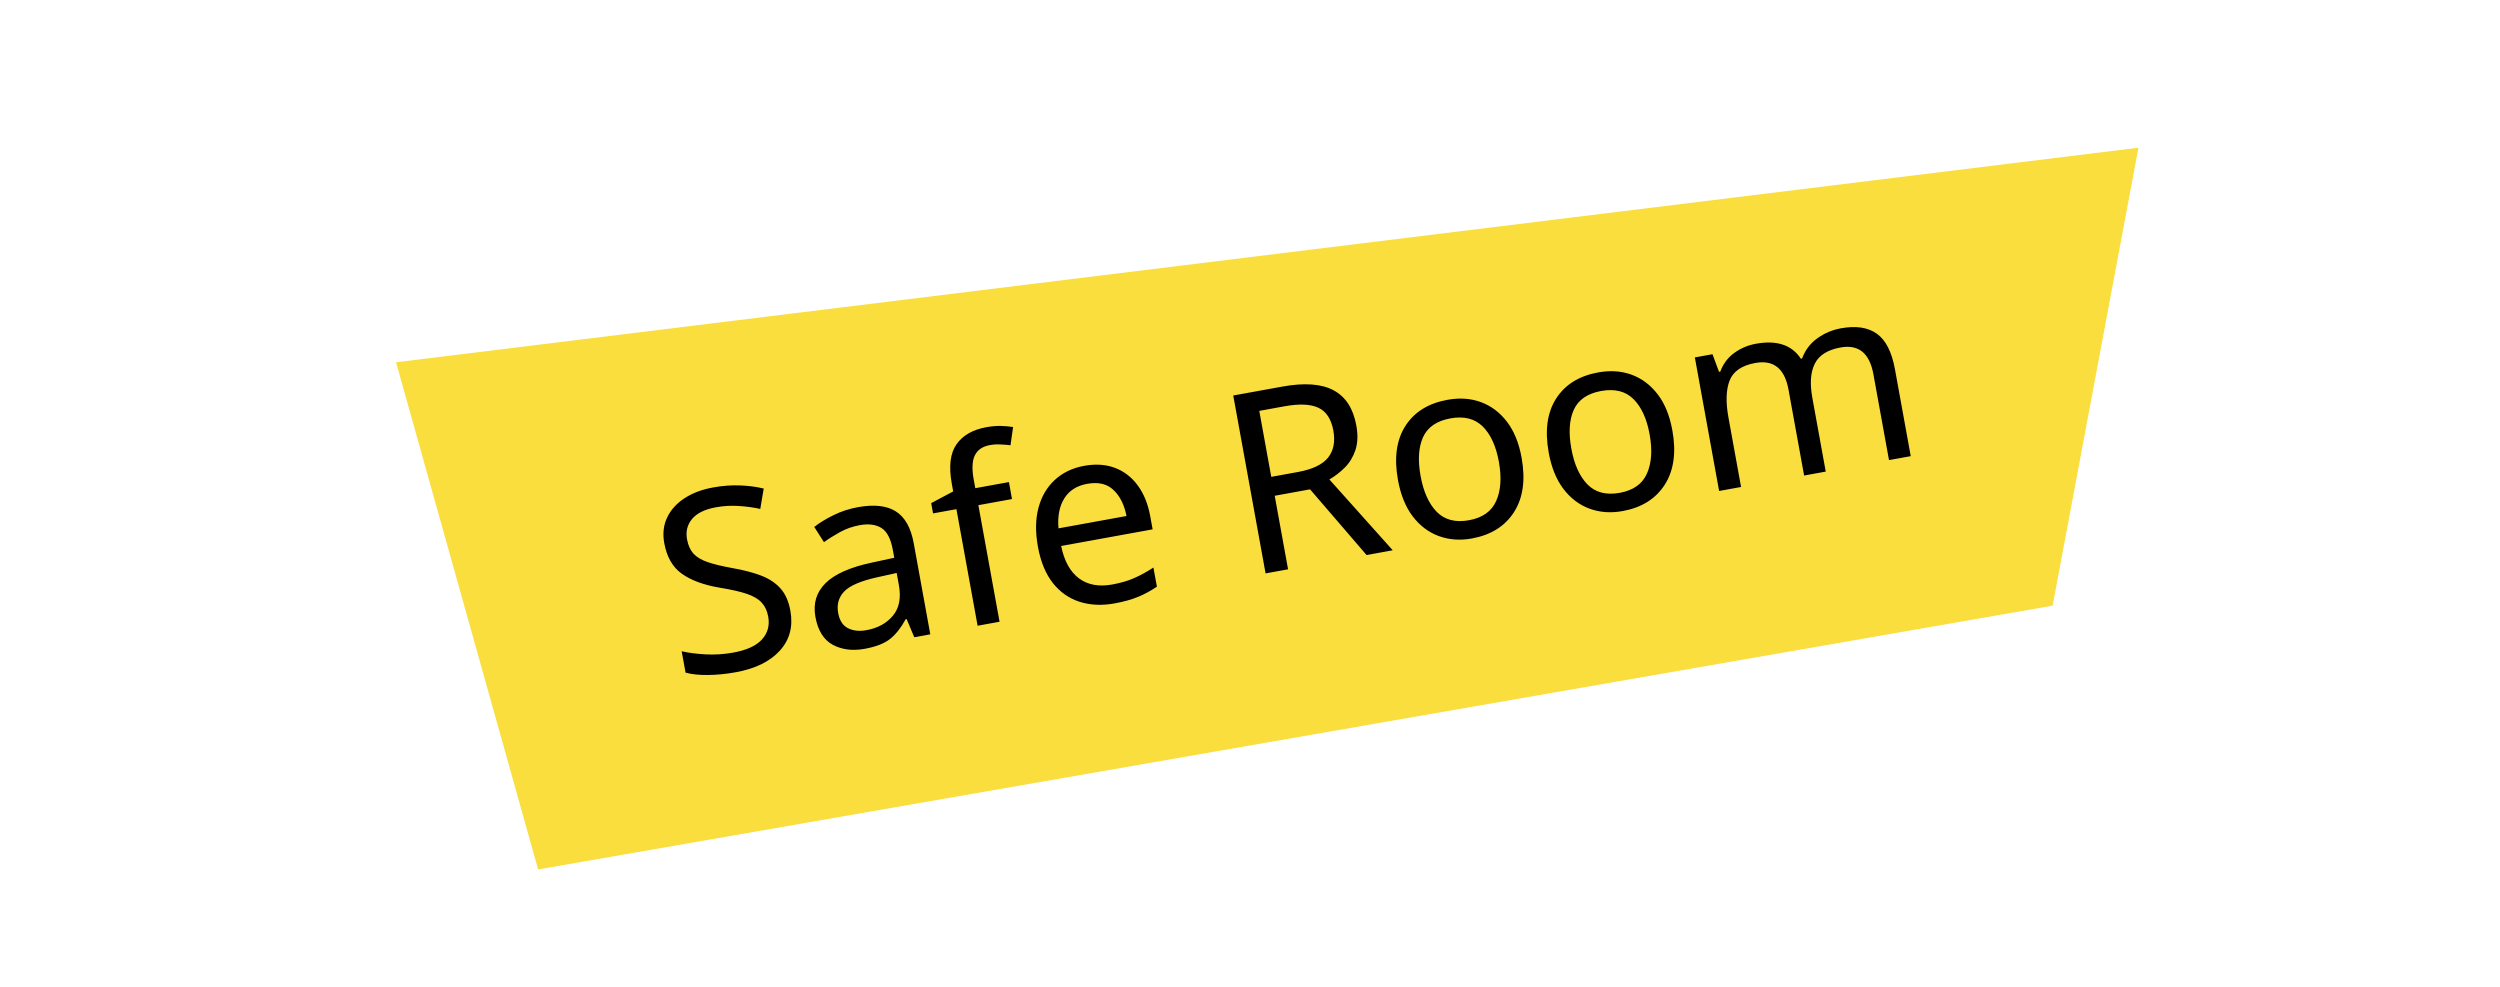
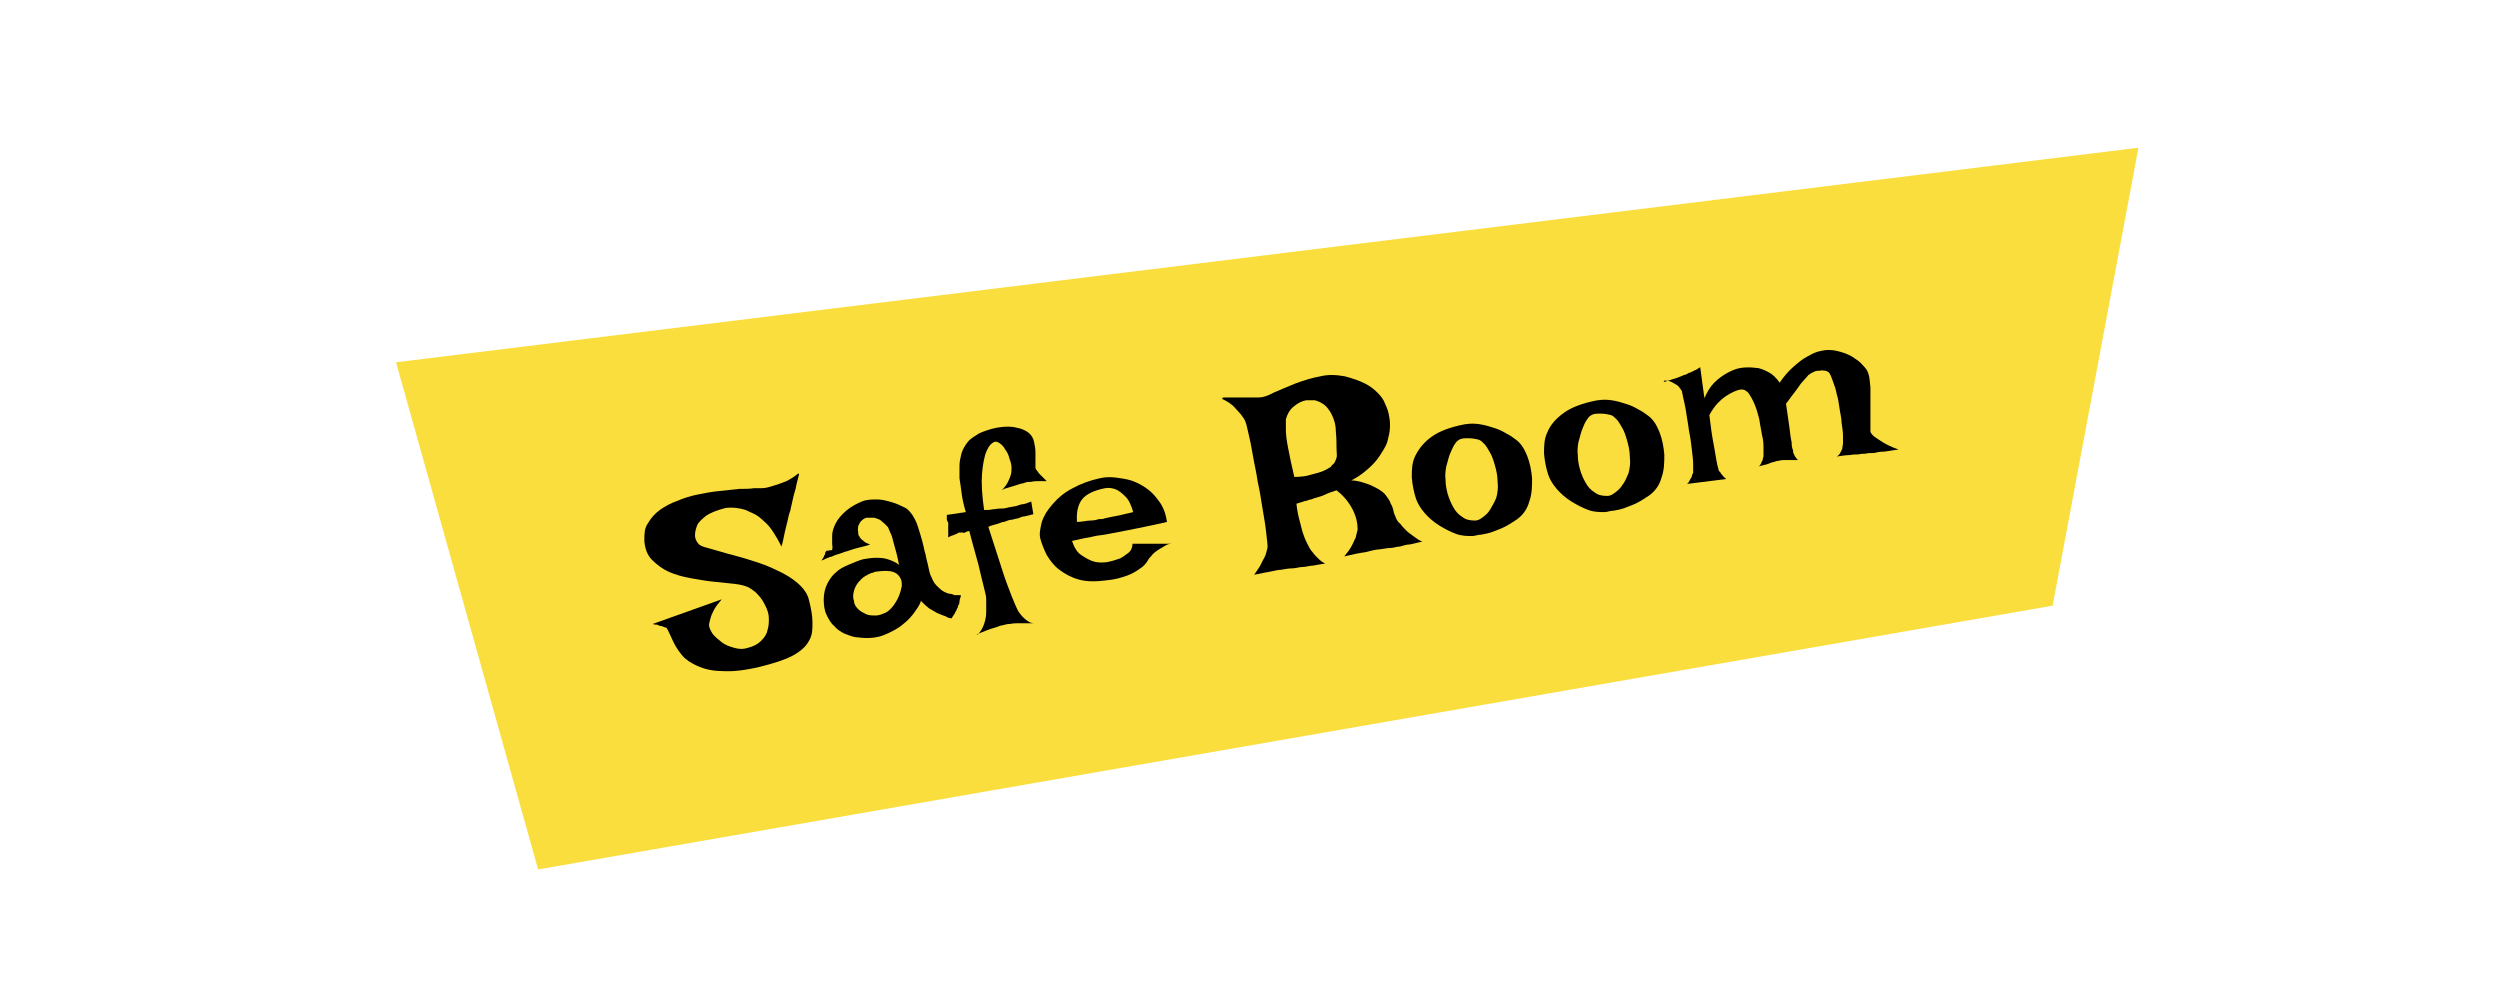
<svg xmlns="http://www.w3.org/2000/svg" id="typo" version="1.1" viewBox="0 0 355.4 140.2">
  <defs>
    <style>
      .st0 {
-         font-family: IrishGrover-Regular, 'Irish Grover';
-         font-size: 36px;
+         isolation: isolate;
      }

      .st1 {
        fill: #f9de3e;
      }
    </style>
  </defs>
  <polygon class="st1" points="76.5 123.6 291.8 86.1 304 21 56.3 51.5 76.5 123.6" />
-   <text class="st0" transform="translate(95.8 96.8) rotate(-10.3)">
-     <tspan x="0" y="0">Safe Room</tspan>
-   </text>
+   <g class="st0">
+     <g class="st0">
+       <path d="M113.6,67.4c-.2.8-.4,1.5-.5,2.1-.2.6-.3,1.1-.4,1.5-.1.5-.2.9-.3,1.3,0,.3-.2.6-.3,1.1-.1.4-.2,1-.4,1.7-.2.7-.3,1.6-.6,2.6-.4-.8-.8-1.5-1.2-2.1-.4-.6-.8-1.1-1.3-1.5-.4-.4-.9-.8-1.3-1-.4-.2-.9-.4-1.3-.6-.9-.3-1.9-.4-2.8-.3-1.2.3-2.2.7-2.8,1.1-.6.5-1.1.9-1.3,1.4-.2.5-.3,1-.3,1.4,0,.5.2.8.4,1.1.2.3.6.5,1.4.7s1.7.5,2.8.8c1.1.3,2.3.6,3.5,1,1.3.4,2.4.8,3.6,1.4,1.1.5,2.1,1.1,2.9,1.8.8.7,1.4,1.5,1.6,2.4.3,1.2.5,2.2.5,3.2,0,1,0,1.8-.5,2.6-.4.8-1.2,1.5-2.3,2.1-1.1.6-2.7,1.1-4.7,1.6-2.1.5-3.9.7-5.3.6-1.4,0-2.6-.3-3.5-.7-.9-.4-1.7-.9-2.2-1.5-.5-.6-.9-1.2-1.2-1.8s-.5-1.1-.7-1.5c-.2-.4-.3-.7-.5-.7-.2,0-.4-.2-.6-.2-.2,0-.4-.1-.6-.2-.2,0-.4,0-.6-.1l9.8-3.5c-.5.6-.9,1.1-1.1,1.5-.2.4-.4.8-.5,1.2-.1.4-.2.7-.2,1,0,.3.2.7.5,1.2.3.4.8.8,1.3,1.2s1.1.6,1.8.8c.7.2,1.3.2,1.9,0,.8-.2,1.4-.5,1.9-1,.4-.4.8-.9.9-1.5.2-.6.2-1.1.2-1.7,0-.6-.2-1.2-.5-1.8-.3-.6-.6-1.1-1-1.5-.4-.5-.9-.8-1.4-1.1-.4-.2-1.1-.4-2-.5s-1.8-.2-2.9-.3c-1.1-.1-2.1-.3-3.3-.5-1.1-.2-2.2-.5-3.1-.9-.9-.4-1.7-1-2.4-1.7s-1-1.6-1.1-2.7c0-1,0-1.8.5-2.5.4-.7,1-1.4,1.7-1.9.7-.5,1.6-1,2.5-1.3.9-.4,1.9-.7,2.9-.9,1-.2,2-.4,3.1-.5,1-.1,1.9-.2,2.8-.3.8,0,1.5,0,2.1-.1.6,0,.9,0,1.1,0,.6,0,1.2-.2,1.8-.4.5-.1,1.1-.4,1.7-.6.6-.3,1.2-.7,1.7-1.1Z" />
+       <path d="M118.3,78.2c0-.2.1-.4,0-.8,0-.4,0-.8,0-1.3,0-.5.2-1.1.5-1.7.3-.6.8-1.2,1.5-1.8.7-.6,1.5-1,2.2-1.3s1.5-.3,2.2-.3c.7,0,1.4.2,2.1.4.7.2,1.3.5,1.9.8.4.2.7.6,1,1,.3.5.6,1,.8,1.7.2.6.4,1.3.6,2,.2.7.3,1.4.5,2,.1.7.3,1.2.4,1.8.1.5.2,1,.4,1.3.2.5.4.9.7,1.2.3.3.6.6.9.8.3.2.6.3.9.4.3,0,.6.1.8.2.2,0,.3,0,.4,0,.2,0,.4,0,.5,0,0,.3-.2.6-.2.9,0,.3-.1.5-.2.6,0,.2-.1.4-.2.5,0,.2-.1.3-.2.4,0,.1-.1.3-.2.4s-.2.3-.3.5c-.3,0-.6-.1-.9-.3-.3-.1-.6-.2-.8-.3-.3-.1-.5-.2-.8-.4-.2-.1-.5-.3-.7-.4-.2-.2-.4-.3-.6-.5-.2-.2-.4-.4-.6-.6,0,.3-.3.8-.8,1.5-.4.6-1,1.3-1.8,1.9-.7.6-1.7,1.1-2.7,1.5s-2.3.5-3.7.3c-.6,0-1.2-.3-1.8-.5-.6-.3-1.1-.6-1.5-1.1-.5-.4-.8-1-1.1-1.6s-.4-1.4-.4-2.2c0-.8.2-1.6.5-2.2s.7-1.2,1.2-1.6c.5-.5,1.1-.8,1.8-1.1.7-.3,1.4-.6,2.1-.8.6-.1,1.2-.2,1.8-.2.5,0,1.1,0,1.7.2s1.1.4,1.6.8c-.2-1.2-.5-2.2-.7-2.9-.2-.7-.3-1.3-.5-1.6-.2-.4-.3-.8-.4-.9-.1-.1-.3-.3-.5-.5-.2-.2-.4-.3-.6-.5-.2-.1-.5-.2-.8-.3-.3,0-.6,0-1,0-.4,0-.7.3-.9.5s-.3.5-.4.7c0,.3-.1.5,0,.8,0,.3,0,.5.2.7,0,.1.2.3.3.4.1.1.3.2.5.4.2.1.4.2.7.3-.5.2-1,.3-1.4.4-.4.1-.8.2-1.1.3-.3.1-.6.2-.9.3-.2,0-.5.2-.9.3-.3.1-.7.2-1.1.4-.4.1-.9.3-1.5.6.1-.2.2-.4.3-.5,0-.2.2-.3.2-.5,0-.2.1-.3.2-.4ZM124.2,81.4c-.4,0-.8.3-1.2.5-.4.2-.7.6-1,.9-.3.4-.5.8-.6,1.2-.1.4-.2.9,0,1.4,0,.5.3.9.6,1.2s.7.5,1.1.7c.4.2.9.2,1.4.2s.9-.2,1.4-.4c.4-.2.8-.6,1.1-1s.6-.9.8-1.4c.2-.5.3-.9.4-1.4,0-.4,0-.8-.2-1.1-.3-.6-.8-.9-1.5-1s-1.4,0-2.2.1Z" />
+       <path d="M139,90.2c.4-.4.7-.9.9-1.5.2-.6.3-1.1.3-1.7,0-.6,0-1.3,0-1.9,0-.4-.2-1-.4-1.9-.2-.7-.4-1.7-.7-2.9s-.8-2.8-1.3-4.8c-.2,0-.5.1-.6.2s-.3,0-.4,0h-.4c-.1,0-.3.1-.4.2-.1,0-.3.1-.5.2-.2,0-.5.2-.7.3,0-.2,0-.4,0-.6,0-.2,0-.4,0-.5,0-.2,0-.4,0-.5v-.5c-.1-.2-.2-.3-.2-.5s0-.4,0-.6l2.7-.4c-.3-1-.5-1.9-.6-2.7-.1-.8-.2-1.5-.3-2.1,0-.7,0-1.3,0-1.8,0-.7.2-1.3.3-1.8.2-.6.5-1.1.9-1.6.4-.5,1-.8,1.6-1.2.7-.3,1.5-.6,2.5-.8,1.2-.2,2.1-.2,2.8,0,.7.1,1.3.4,1.7.7.4.3.7.8.8,1.3.1.5.2,1,.2,1.5,0,.5,0,.9,0,1.3,0,.4,0,.7,0,.9,0,.1.1.3.3.5.1.2.3.4.5.6.2.2.5.5.8.8-.4,0-.8,0-1.1,0-.4,0-.7,0-1.1.1-.4,0-.7,0-1.1.2-.3,0-.7.2-1.1.3-.3.1-.7.2-1,.3-.4.1-.7.2-1,.4.4-.4.7-.8.9-1.2.2-.4.3-.7.4-1,.1-.4.1-.7.1-1,0-.4-.1-.8-.3-1.3-.1-.5-.3-.9-.6-1.3-.2-.4-.5-.7-.8-.9-.3-.2-.6-.3-.9-.1-.5.3-.8.8-1.1,1.6-.2.7-.4,1.6-.5,2.9-.1,1.3,0,3,.3,5.1.4,0,.9,0,1.2-.1.4,0,.7-.1,1-.1.3,0,.7,0,1-.1s.6-.1,1-.2c.3,0,.7-.2,1.1-.3.4,0,.9-.2,1.4-.4l.3,1.8c-.4.1-.8.2-1.2.3-.4,0-.7.2-1,.3-.3,0-.7.2-1,.2-.3,0-.6.2-1,.3-.3,0-.6.2-1,.3-.4.1-.8.2-1.2.4.8,2.5,1.5,4.6,2,6.2s1,2.8,1.3,3.6c.4,1,.7,1.7.9,2.1.2.3.4.6.7.9.2.2.4.4.7.6.3.2.6.3.9.3-.8,0-1.4,0-2,0-.5,0-1,0-1.4.1-.4,0-.8.1-1.1.2-.3,0-.6.2-1,.3-.7.2-1.5.5-2.7,1Z" />
+       <path d="M157.4,79.9c.6-.1,1.2-.3,1.8-.5.4-.2.8-.5,1.2-.8.4-.3.6-.8.6-1.3.5,0,.9,0,1.2,0,.3,0,.6,0,.9,0,.3,0,.5,0,.7,0,.2,0,.4,0,.7,0,.2,0,.5,0,.9,0,.3,0,.8,0,1.2,0-.4,0-.7.1-1,.3-.3.2-.7.4-1,.6-.3.2-.7.5-.9.8-.2.2-.4.4-.6.8-.2.3-.5.7-1,1-.4.3-1,.7-1.8,1-.8.3-1.8.6-3,.7-1.5.2-2.8.2-3.9-.1s-2-.8-2.8-1.4c-.8-.6-1.3-1.3-1.8-2.1-.4-.8-.7-1.6-.9-2.3-.2-.7,0-1.5.2-2.4.3-.9.8-1.7,1.6-2.6.7-.8,1.6-1.6,2.8-2.2,1.1-.6,2.4-1.1,3.8-1.4.8-.2,1.6-.2,2.4-.1s1.4.2,2.1.4c.6.2,1.2.5,1.7.8.5.3,1,.7,1.3,1,.4.4.7.8,1,1.2.3.4.5.8.7,1.3.2.5.3,1,.4,1.6-1.7.4-3.2.7-4.2.9-1.1.2-1.9.4-2.5.5l-1.6.3-1.2.2c-.4,0-1,.2-1.6.3-.7.1-1.5.3-2.4.5.3.9.7,1.6,1.3,2,.6.4,1.1.7,1.7.9.6.2,1.3.2,2.1.1ZM153.1,74.2c.7,0,1.4-.2,1.9-.2.5,0,.9-.1,1.2-.2.4,0,.6,0,.8-.1l.9-.2c.6-.1,1.6-.3,3.2-.7-.3-1-.6-1.7-1.1-2.2-.5-.5-.9-.8-1.3-1-.5-.2-1-.3-1.6-.2-1.5.3-2.6.8-3.2,1.5-.6.7-.9,1.8-.8,3.2Z" />
+       <path d="M173.9,56.5c.8,0,1.4,0,2.1,0,.6,0,1.1,0,1.6,0,.5,0,1,0,1.4,0,.5,0,1.2-.2,2.1-.7.9-.4,1.9-.8,3.1-1.3,1.1-.4,2.3-.8,3.5-1,1.2-.3,2.4-.2,3.5,0,1.1.3,2,.6,2.8,1s1.3.8,1.8,1.3c.5.5.9,1,1.1,1.6.3.6.5,1.2.6,1.9.2,1.1.1,2.1-.2,3.2-.1.5-.3.9-.6,1.4-.3.5-.6,1-1,1.5-.4.5-.9,1-1.5,1.5-.6.5-1.3,1-2.1,1.4.9,0,1.7.3,2.3.5.6.2,1.1.5,1.5.7.5.3.9.6,1.1.9.3.4.6.8.7,1.2.2.3.3.6.4,1,0,.3.2.6.3.9.1.3.3.7.7,1,.2.3.5.6.8.9.3.3.6.5,1,.8s.8.6,1.3.8c-.6.1-1.2.3-1.8.4-.5,0-1,.2-1.4.3-.5,0-.9.2-1.3.2-.4,0-.9.1-1.6.2-.5,0-1.2.2-2,.4-.8.1-1.8.3-3,.6.4-.5.8-1,1-1.4.3-.5.4-.9.6-1.2.1-.4.2-.8.3-1.2,0-.6-.1-1.3-.3-1.9-.2-.6-.5-1.2-.9-1.8-.4-.6-1-1.3-1.8-1.9-.6.2-1.2.4-1.6.6s-.8.3-1.1.4c-.4.1-.7.2-.9.3-.2,0-.4.1-.7.2-.2,0-.4.1-.7.2-.2,0-.5.2-.7.2.1,1,.3,1.9.5,2.6.2.7.3,1.3.5,1.8.2.6.4,1,.6,1.4.2.4.4.8.7,1.1.2.3.5.6.8.9.3.3.7.6,1,.7-.6.1-1.2.2-1.7.3-.5,0-1,.2-1.5.2-.5,0-1,.2-1.5.2-.5,0-1,.1-1.6.2-.5,0-1.1.2-1.7.3-.7.1-1.4.3-2.1.4.5-.7.9-1.3,1.1-1.8.3-.5.5-.9.6-1.3.1-.4.2-.7.2-.9,0-.4-.1-1-.2-2-.1-1-.3-2.1-.5-3.3-.2-1.2-.4-2.6-.7-3.9-.2-1.4-.5-2.6-.7-3.8-.2-1.2-.4-2.2-.6-3-.2-.8-.3-1.4-.4-1.6-.1-.4-.4-.8-.7-1.2-.3-.3-.6-.7-1-1.1-.4-.4-1-.8-1.7-1.1ZM189.2,66.3c.2-.2.4-.4.5-.5.1-.2.2-.4.3-.7s0-.8,0-1.4c0-.6,0-1.4-.1-2.4,0-1-.3-1.8-.6-2.4-.3-.6-.7-1.1-1.1-1.4-.4-.3-.9-.5-1.3-.6-.5,0-.8,0-1.2,0-.6.1-1.2.4-1.8.9-.6.5-.9,1.1-1.1,1.8,0,.3,0,.8,0,1.5,0,.6.1,1.5.3,2.5.2,1.1.5,2.5.9,4.2.9,0,1.7-.1,2.3-.3.7-.2,1.2-.3,1.7-.5.5-.2,1-.5,1.3-.7Z" />
+       <path d="M208.4,60.3c.6-.1,1.2-.1,1.9,0,.7.1,1.4.3,2,.5.7.2,1.3.5,1.8.8.6.3,1,.6,1.4.9.7.5,1.2,1.3,1.6,2.3.4,1,.6,2.1.7,3.2,0,1.1,0,2.2-.4,3.3-.3,1.1-.9,1.9-1.7,2.5-.6.4-1.2.8-1.8,1.1-.6.3-1.2.5-1.7.7s-1.1.3-1.6.4c-.5,0-.9.2-1.3.2-.7,0-1.5,0-2.3-.3-.8-.3-1.6-.7-2.4-1.2-.8-.5-1.5-1.1-2.1-1.8-.6-.7-1-1.4-1.2-2-.3-.9-.5-1.9-.6-3,0-1.1,0-2.1.5-3.1s1.2-1.9,2.3-2.7c1.1-.8,2.7-1.4,4.8-1.8ZM209.7,74c.3,0,.6-.1,1-.4.4-.3.8-.6,1.1-1.1s.6-1,.9-1.7c.2-.7.3-1.5.2-2.3,0-.9-.2-1.7-.4-2.4-.2-.7-.4-1.3-.7-1.8s-.5-.9-.8-1.2c-.3-.3-.5-.5-.8-.6-.4-.1-.9-.2-1.5-.2-.6,0-1,0-1.4.3-.2.1-.4.4-.6.7-.2.4-.4.8-.6,1.3-.2.5-.3,1.1-.5,1.7-.1.6-.2,1.2-.1,1.9,0,.6.1,1.3.3,2,.2.7.5,1.4.8,1.9.3.6.8,1.1,1.3,1.4.5.4,1.1.5,1.8.5Z" />
+       <path d="M227.2,56.9c.6-.1,1.2-.1,1.9,0,.7.1,1.4.3,2,.5.7.2,1.3.5,1.8.8.6.3,1,.6,1.4.9.7.5,1.2,1.3,1.6,2.3.4,1,.6,2.1.7,3.2,0,1.1,0,2.2-.4,3.3-.3,1.1-.9,1.9-1.7,2.5-.6.4-1.2.8-1.8,1.1-.6.3-1.2.5-1.7.7s-1.1.3-1.6.4c-.5,0-.9.2-1.3.2-.7,0-1.5,0-2.3-.3-.8-.3-1.6-.7-2.4-1.2-.8-.5-1.5-1.1-2.1-1.8-.6-.7-1-1.4-1.2-2-.3-.9-.5-1.9-.6-3,0-1.1,0-2.1.5-3.1.4-1,1.2-1.9,2.3-2.7,1.1-.8,2.7-1.4,4.8-1.8ZM228.5,70.5c.3,0,.6-.1,1-.4.4-.3.8-.6,1.1-1.1.4-.5.6-1,.9-1.7.2-.7.3-1.5.2-2.3,0-.9-.2-1.7-.4-2.4-.2-.7-.4-1.3-.7-1.8s-.5-.9-.8-1.2c-.3-.3-.5-.5-.8-.6-.4-.1-.9-.2-1.5-.2-.6,0-1,0-1.4.3-.2.1-.4.4-.6.7s-.4.8-.6,1.3c-.2.5-.3,1.1-.5,1.7-.1.6-.2,1.2-.1,1.9,0,.6.1,1.3.3,2,.2.7.5,1.4.8,1.9.3.6.8,1.1,1.3,1.4.5.4,1.1.5,1.8.5Z" />
+       <path d="M236.5,54.3c.5-.1,1-.3,1.3-.4.4-.1.7-.2.9-.3.3-.1.5-.2.7-.3.2,0,.4-.1.7-.3.2,0,.5-.2.7-.3.3-.1.6-.3.9-.5l.6,4.4c.4-.9.8-1.6,1.4-2.2s1.2-1,1.7-1.3c.7-.4,1.4-.7,2.1-.8.7-.1,1.4-.1,2.1,0,.6,0,1.2.3,1.8.6.6.3,1.1.8,1.6,1.5.6-.9,1.3-1.7,2-2.3.7-.6,1.3-1.1,1.9-1.4.7-.4,1.3-.7,1.9-.8.8-.2,1.6-.2,2.4,0s1.4.4,2.1.8c.6.4,1.1.7,1.5,1.2.4.4.7.8.8,1.2.2.5.2,1.2.3,2,0,.8,0,1.7,0,2.5,0,.9,0,1.6,0,2.3,0,.7,0,1.2,0,1.5.1.2.3.5.6.7.3.2.7.5,1.2.8.5.3,1.3.7,2.2,1-.7.1-1.4.2-2,.3-.6,0-1.1.1-1.5.2-.5,0-.9,0-1.2.1-.3,0-.6,0-1,.1-.3,0-.8,0-1.3.1-.5,0-1.1.1-1.8.2.2-.1.4-.3.5-.5.1-.2.2-.4.3-.6,0-.3.1-.5.1-.8,0-.2,0-.6,0-1.1,0-.5-.1-1.1-.2-1.8,0-.7-.2-1.3-.3-2.1-.1-.7-.2-1.4-.4-2-.1-.6-.3-1.2-.5-1.7-.2-.5-.3-.9-.5-1.2-.1-.2-.3-.3-.6-.4-.3,0-.5-.1-.8,0-.3,0-.6,0-.9.2-.3.1-.5.3-.7.4-.2.2-.4.5-.7.8-.3.3-.6.7-1,1.3-.4.5-.9,1.2-1.5,2,.2,1.5.4,2.6.5,3.5s.2,1.6.3,2c0,.6.1.9.2,1.1,0,.2,0,.4.1.5.1.3.3.6.6.9-.3,0-.6,0-.9,0-.3,0-.6,0-.9,0-.3,0-.6,0-.9.1-.3,0-.5.1-.8.2-.2,0-.6.2-.9.3-.4.1-.8.2-1.2.3.2-.1.3-.3.4-.5,0-.2.2-.3.2-.5,0-.2.1-.3.1-.5,0-.1,0-.5,0-1s0-1.2-.2-1.9c-.1-.7-.3-1.5-.4-2.3-.2-.8-.4-1.5-.7-2.2-.3-.7-.6-1.2-.9-1.6-.4-.4-.8-.5-1.2-.4-.5.1-1.1.4-1.6.7-.5.3-.9.6-1.4,1.1-.5.5-.9,1.1-1.3,1.8.2,1.7.4,3.1.6,4.1.2,1,.3,1.8.4,2.3.1.6.2,1,.3,1.3,0,.2.1.3.3.5,0,.1.2.3.3.4.1.2.3.3.5.5l-5.6.7c.2-.1.3-.3.4-.5.1-.2.2-.4.3-.5,0-.2.1-.4.2-.6,0-.2,0-.6,0-1.2,0-.6-.1-1.3-.2-2.2-.1-.8-.2-1.7-.4-2.6-.1-.9-.3-1.8-.4-2.6-.1-.8-.3-1.5-.4-2-.1-.6-.2-.9-.2-1-.1-.2-.3-.4-.5-.7-.2-.2-.5-.3-.8-.5-.3-.2-.7-.3-1.2-.3Z" />
+     </g>
+   </g>
</svg>
